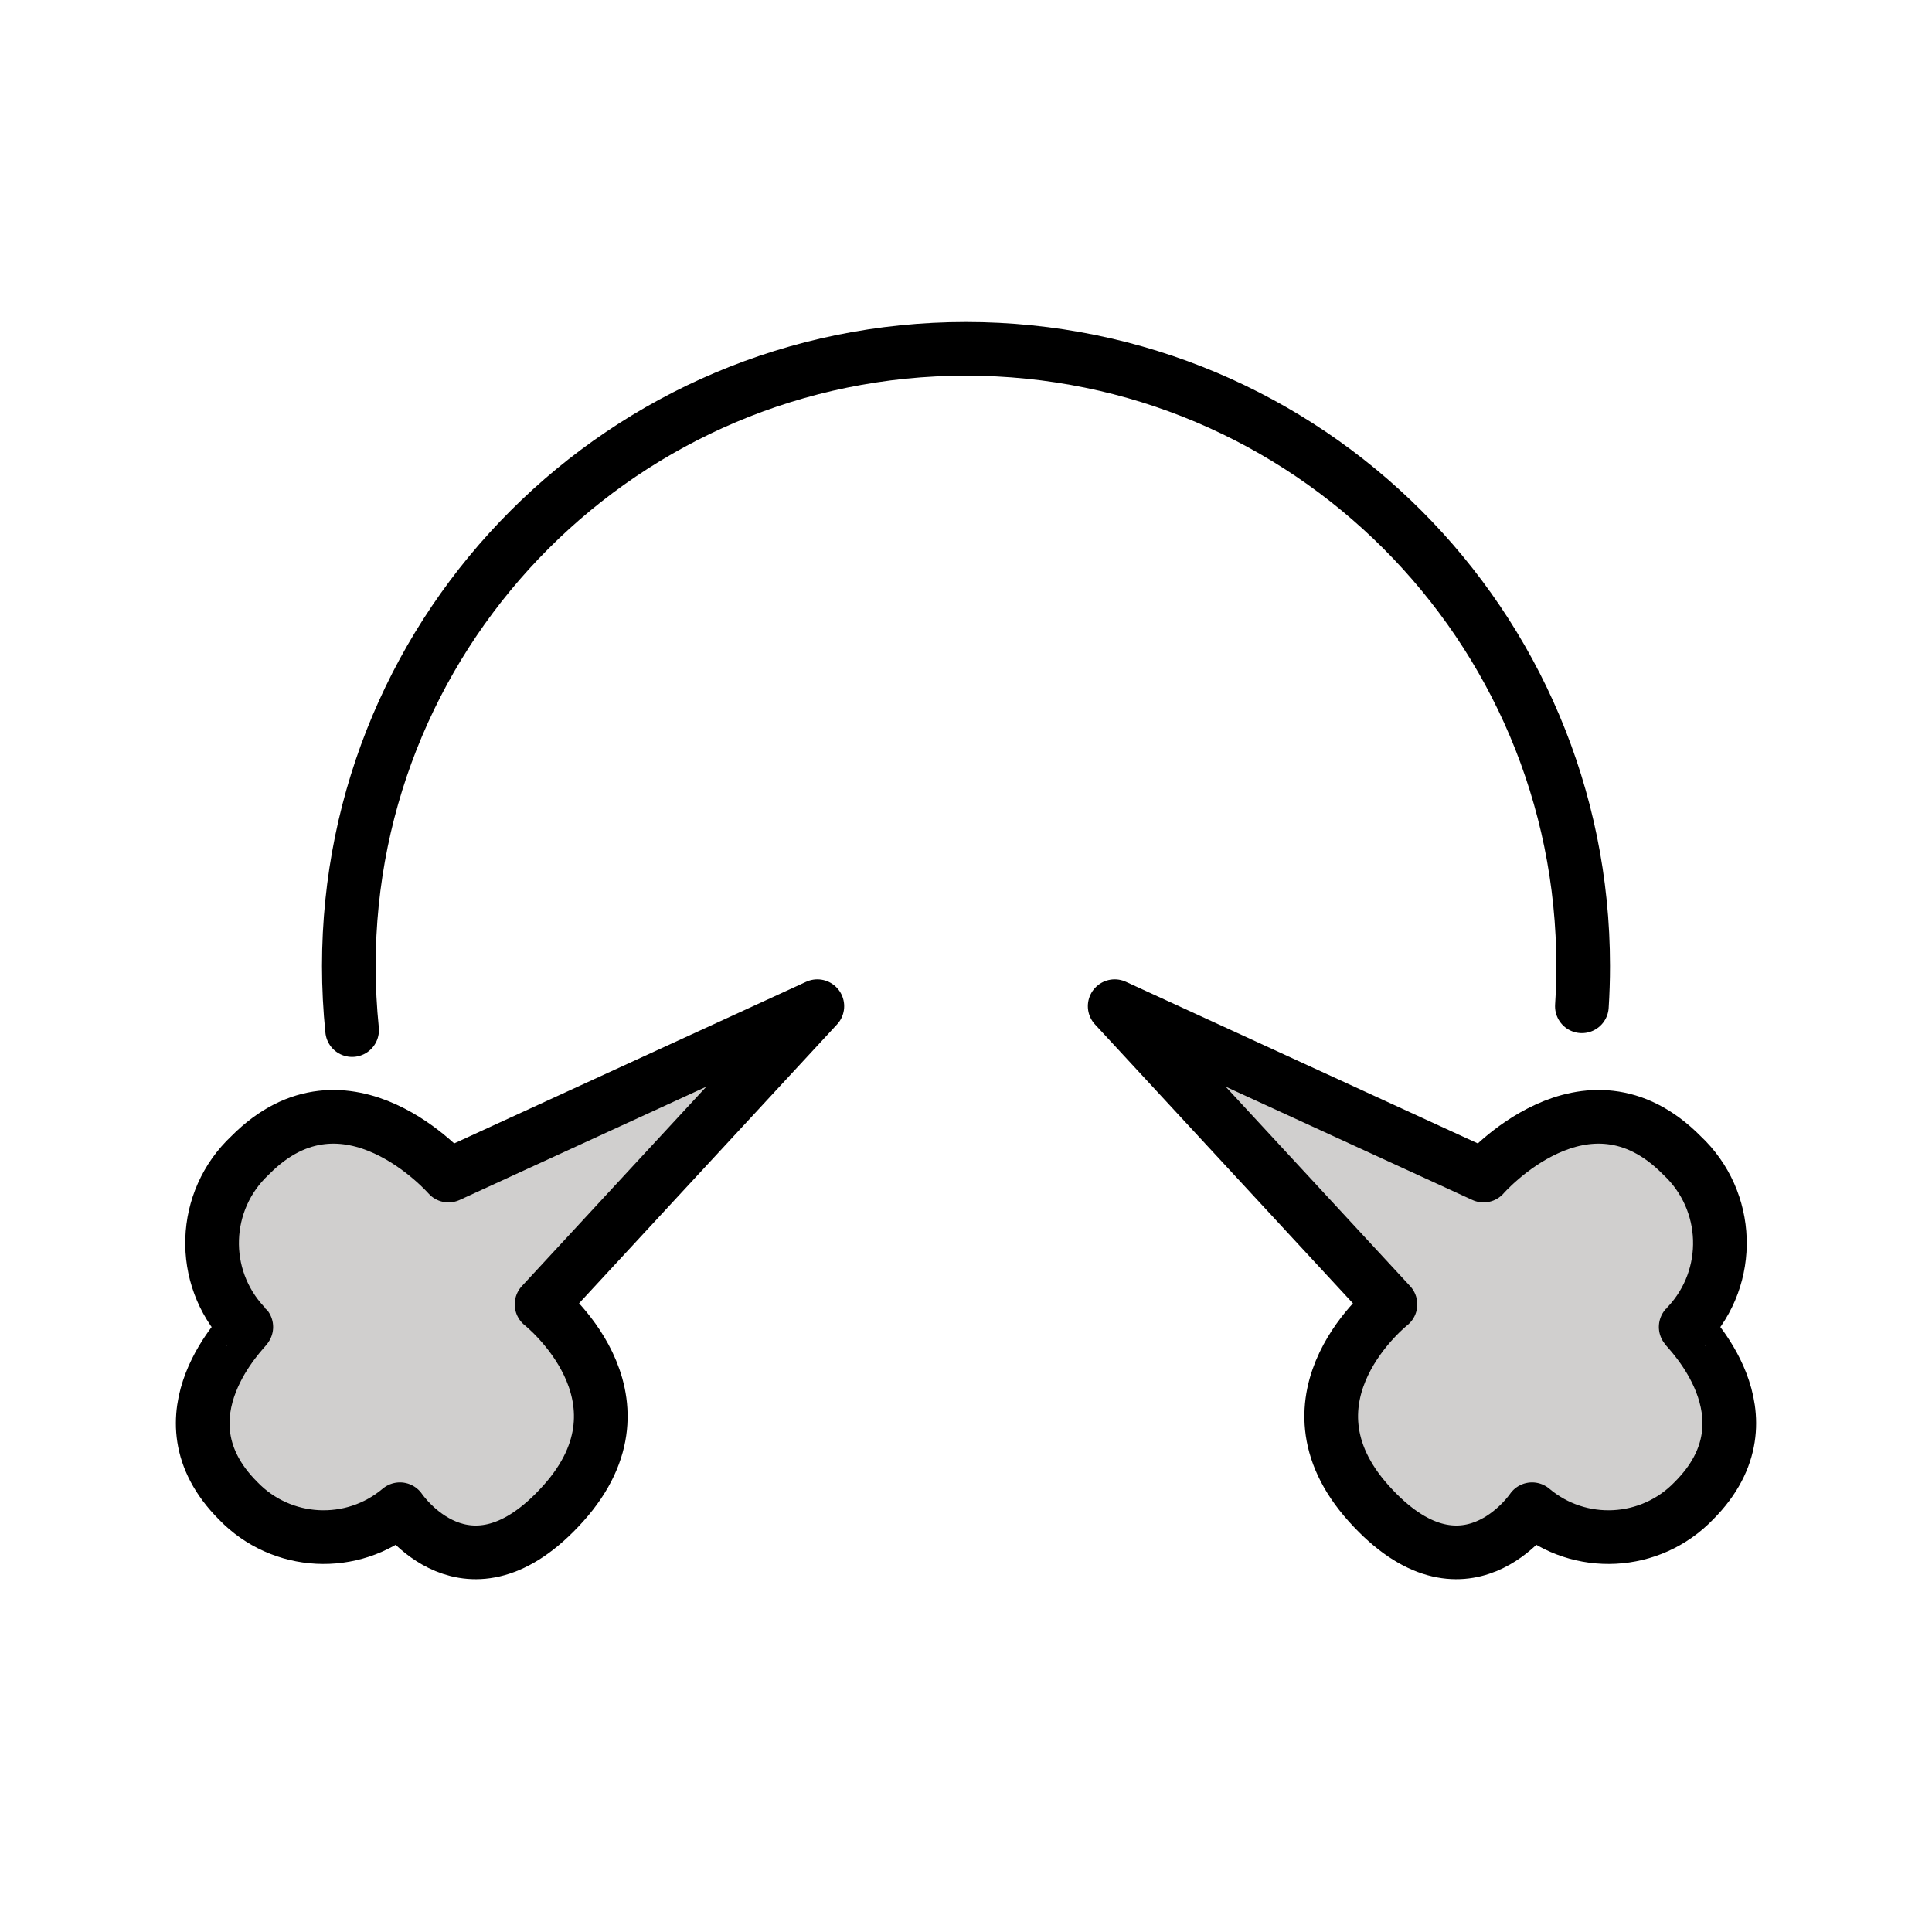
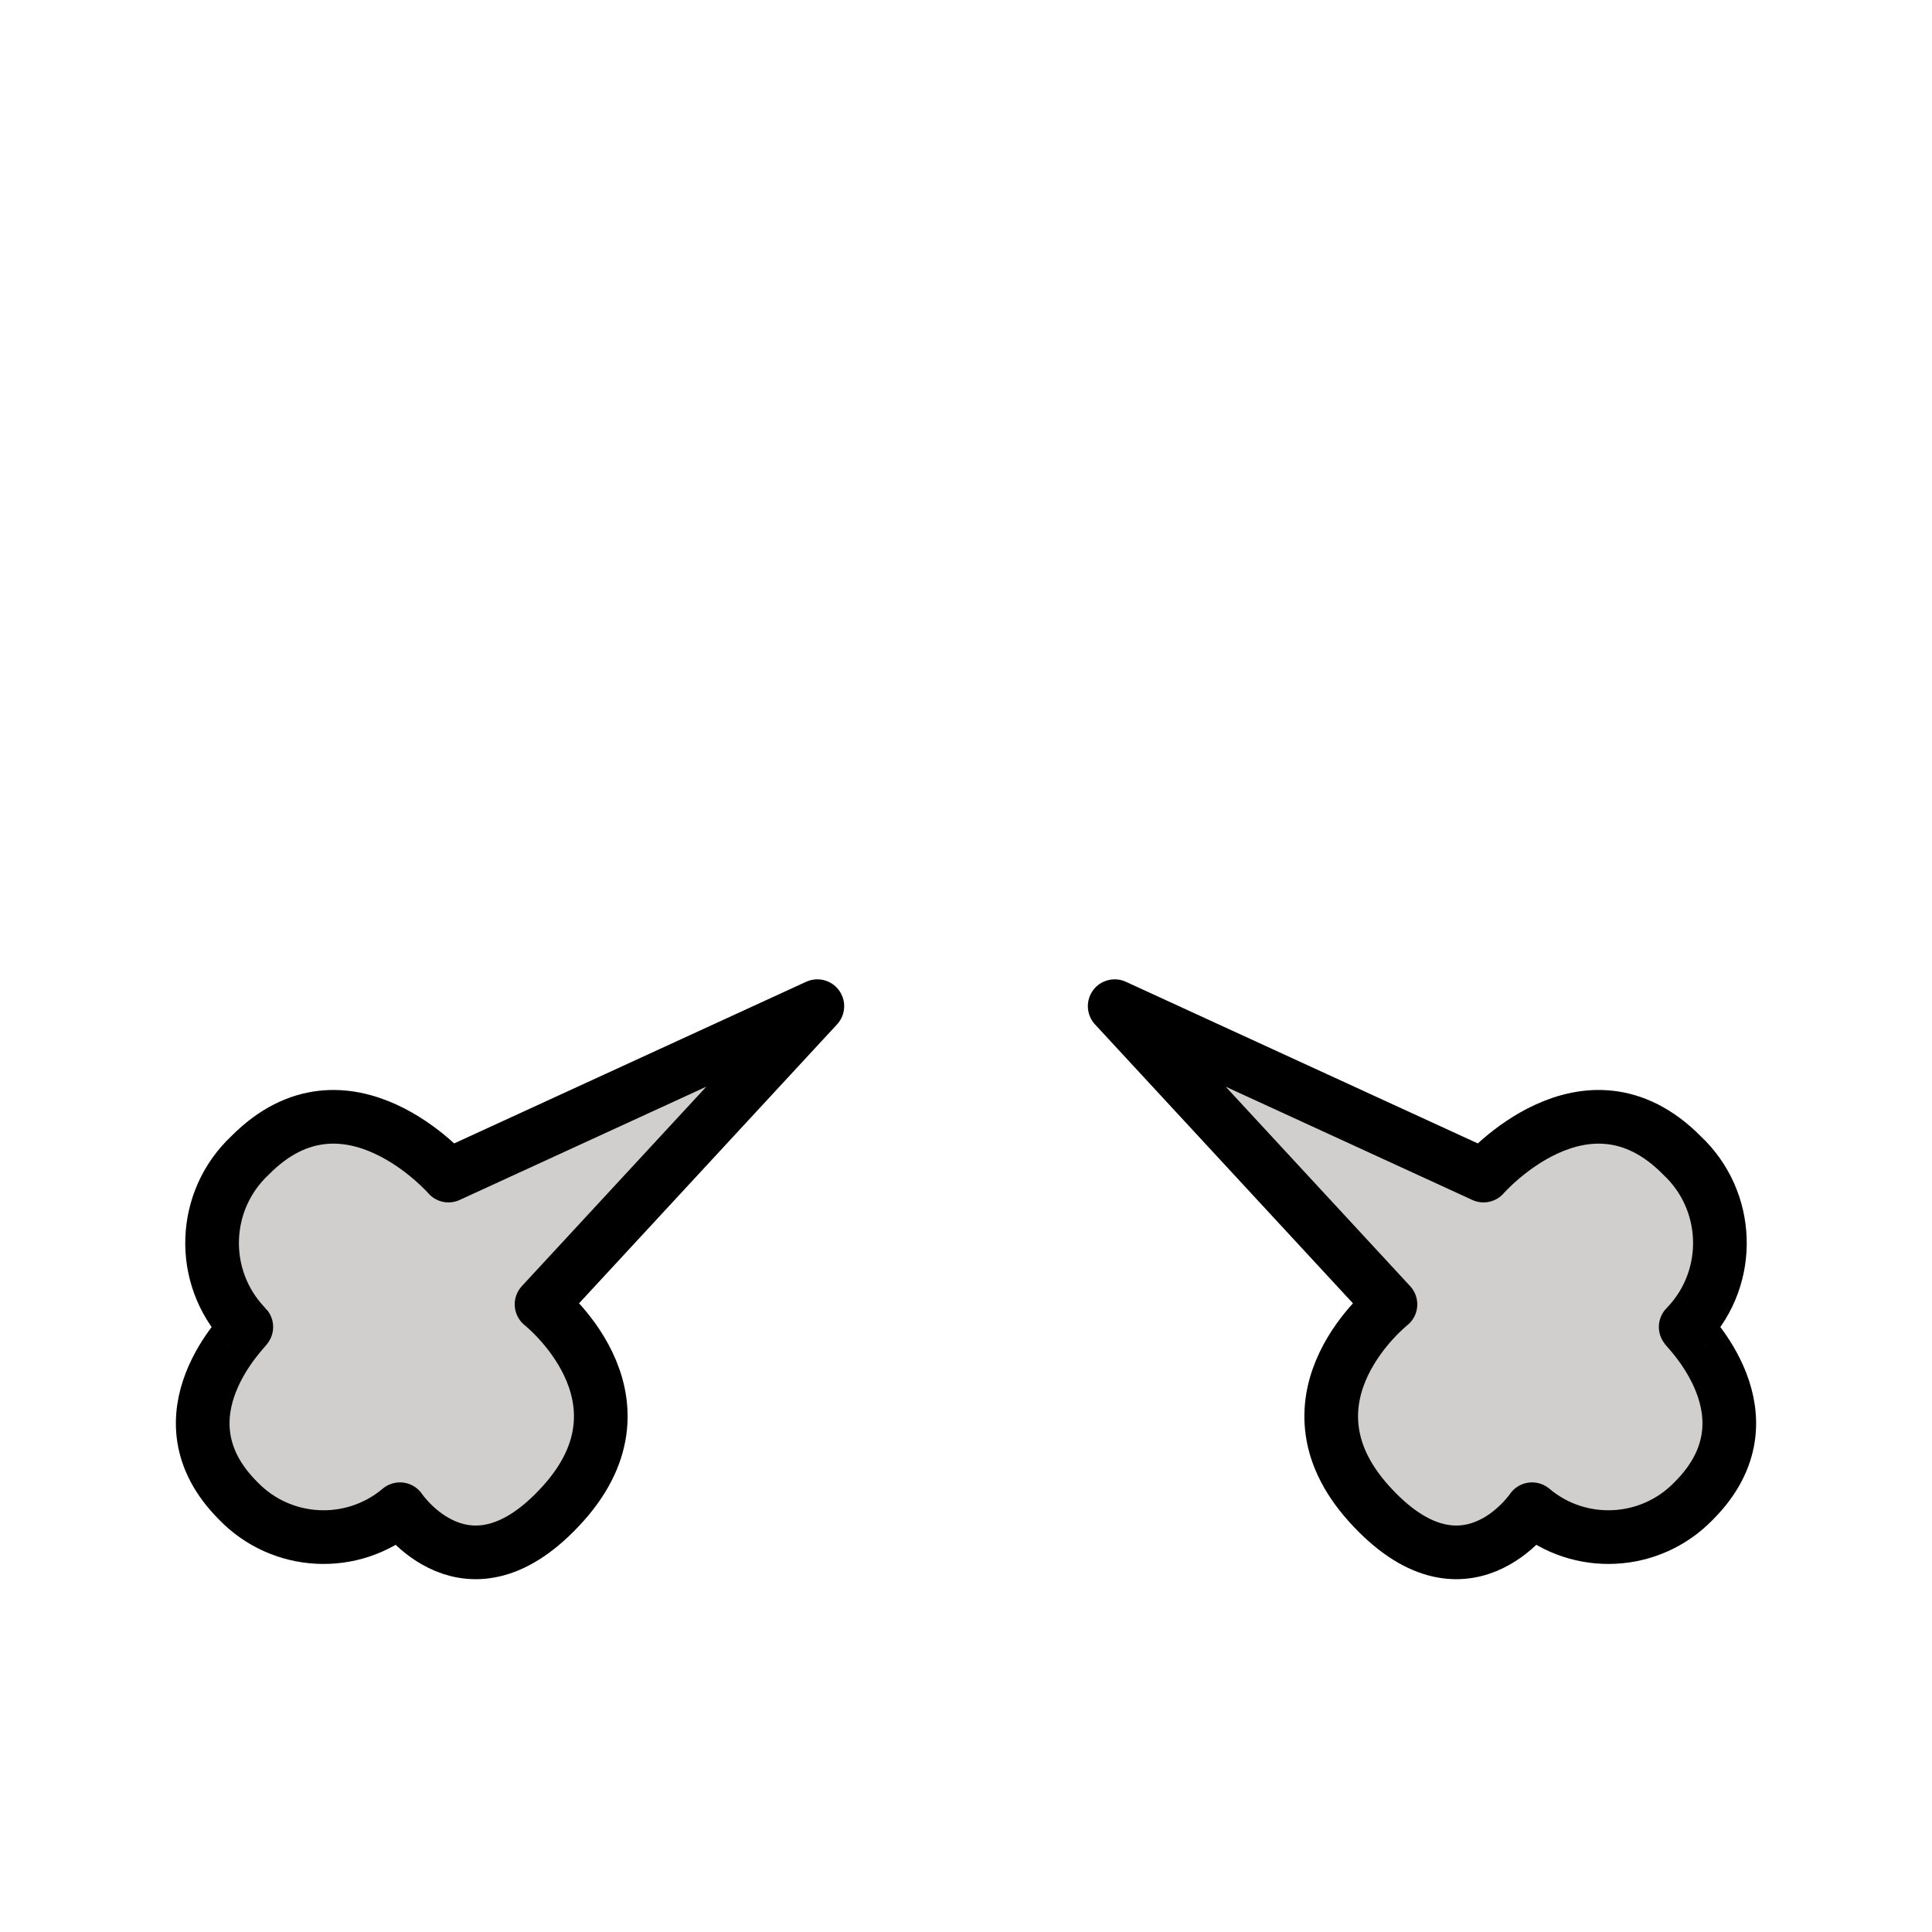
<svg xmlns="http://www.w3.org/2000/svg" id="emoji" viewBox="0 0 72 72">
  <g id="color">
    <path fill="#D0CFCE" d="M41.541,37.497L55.287,43.81c0,0,3.811-4.378,7.393-0.753c1.804,1.689,1.897,4.521,0.208,6.325 c0,0,0,0-0,0c-0.022,0.024-0.044,0.047-0.067,0.07c-0.034,0.035,3.46,3.321,0.302,6.479 c-1.614,1.675-4.25,1.812-6.028,0.313c0,0-2.522,3.756-6.086-0.214s0.809-7.42,0.809-7.42L41.541,37.497z" />
    <path fill="#D0CFCE" d="M30.46,37.497L16.713,43.81c0,0-3.811-4.378-7.393-0.753 c-1.804,1.689-1.897,4.521-0.208,6.325c0,0,0,0,0,0c0.022,0.024,0.044,0.047,0.067,0.07 c0.034,0.035-3.46,3.321-0.302,6.479c1.614,1.675,4.25,1.812,6.028,0.313c0,0,2.522,3.757,6.086-0.215 s-0.809-7.42-0.809-7.42L30.46,37.497z" />
  </g>
  <g id="line">
-     <path fill="none" stroke="#000000" stroke-linecap="round" stroke-linejoin="round" stroke-width="2" d="M13.122,38.388 C13.041,37.594,13,36.797,13,36c0-12.703,10.297-23,23-23s23,10.297,23,23c0,0.504-0.016,1.005-0.048,1.501" />
    <path fill="none" stroke="#000000" stroke-linecap="round" stroke-linejoin="round" stroke-width="2" d="M30.46,37.497 L16.713,43.81c0,0-3.811-4.378-7.393-0.753c-1.804,1.689-1.897,4.521-0.208,6.325c0,0,0,0,0,0 c0.022,0.024,0.044,0.047,0.067,0.07c0.034,0.035-3.46,3.321-0.302,6.479c1.614,1.675,4.25,1.812,6.028,0.313 c0,0,2.522,3.757,6.086-0.215s-0.809-7.42-0.809-7.42L30.46,37.497z" />
    <path fill="none" stroke="#000000" stroke-linecap="round" stroke-linejoin="round" stroke-width="2" d="M41.541,37.497 L55.287,43.81c0,0,3.811-4.378,7.393-0.753c1.804,1.689,1.897,4.521,0.208,6.325c0,0,0,0-0,0 c-0.022,0.024-0.044,0.047-0.067,0.07c-0.034,0.035,3.46,3.321,0.302,6.479c-1.614,1.675-4.25,1.812-6.028,0.313 c0,0-2.522,3.756-6.086-0.214s0.809-7.42,0.809-7.42L41.541,37.497z" />
  </g>
</svg>
